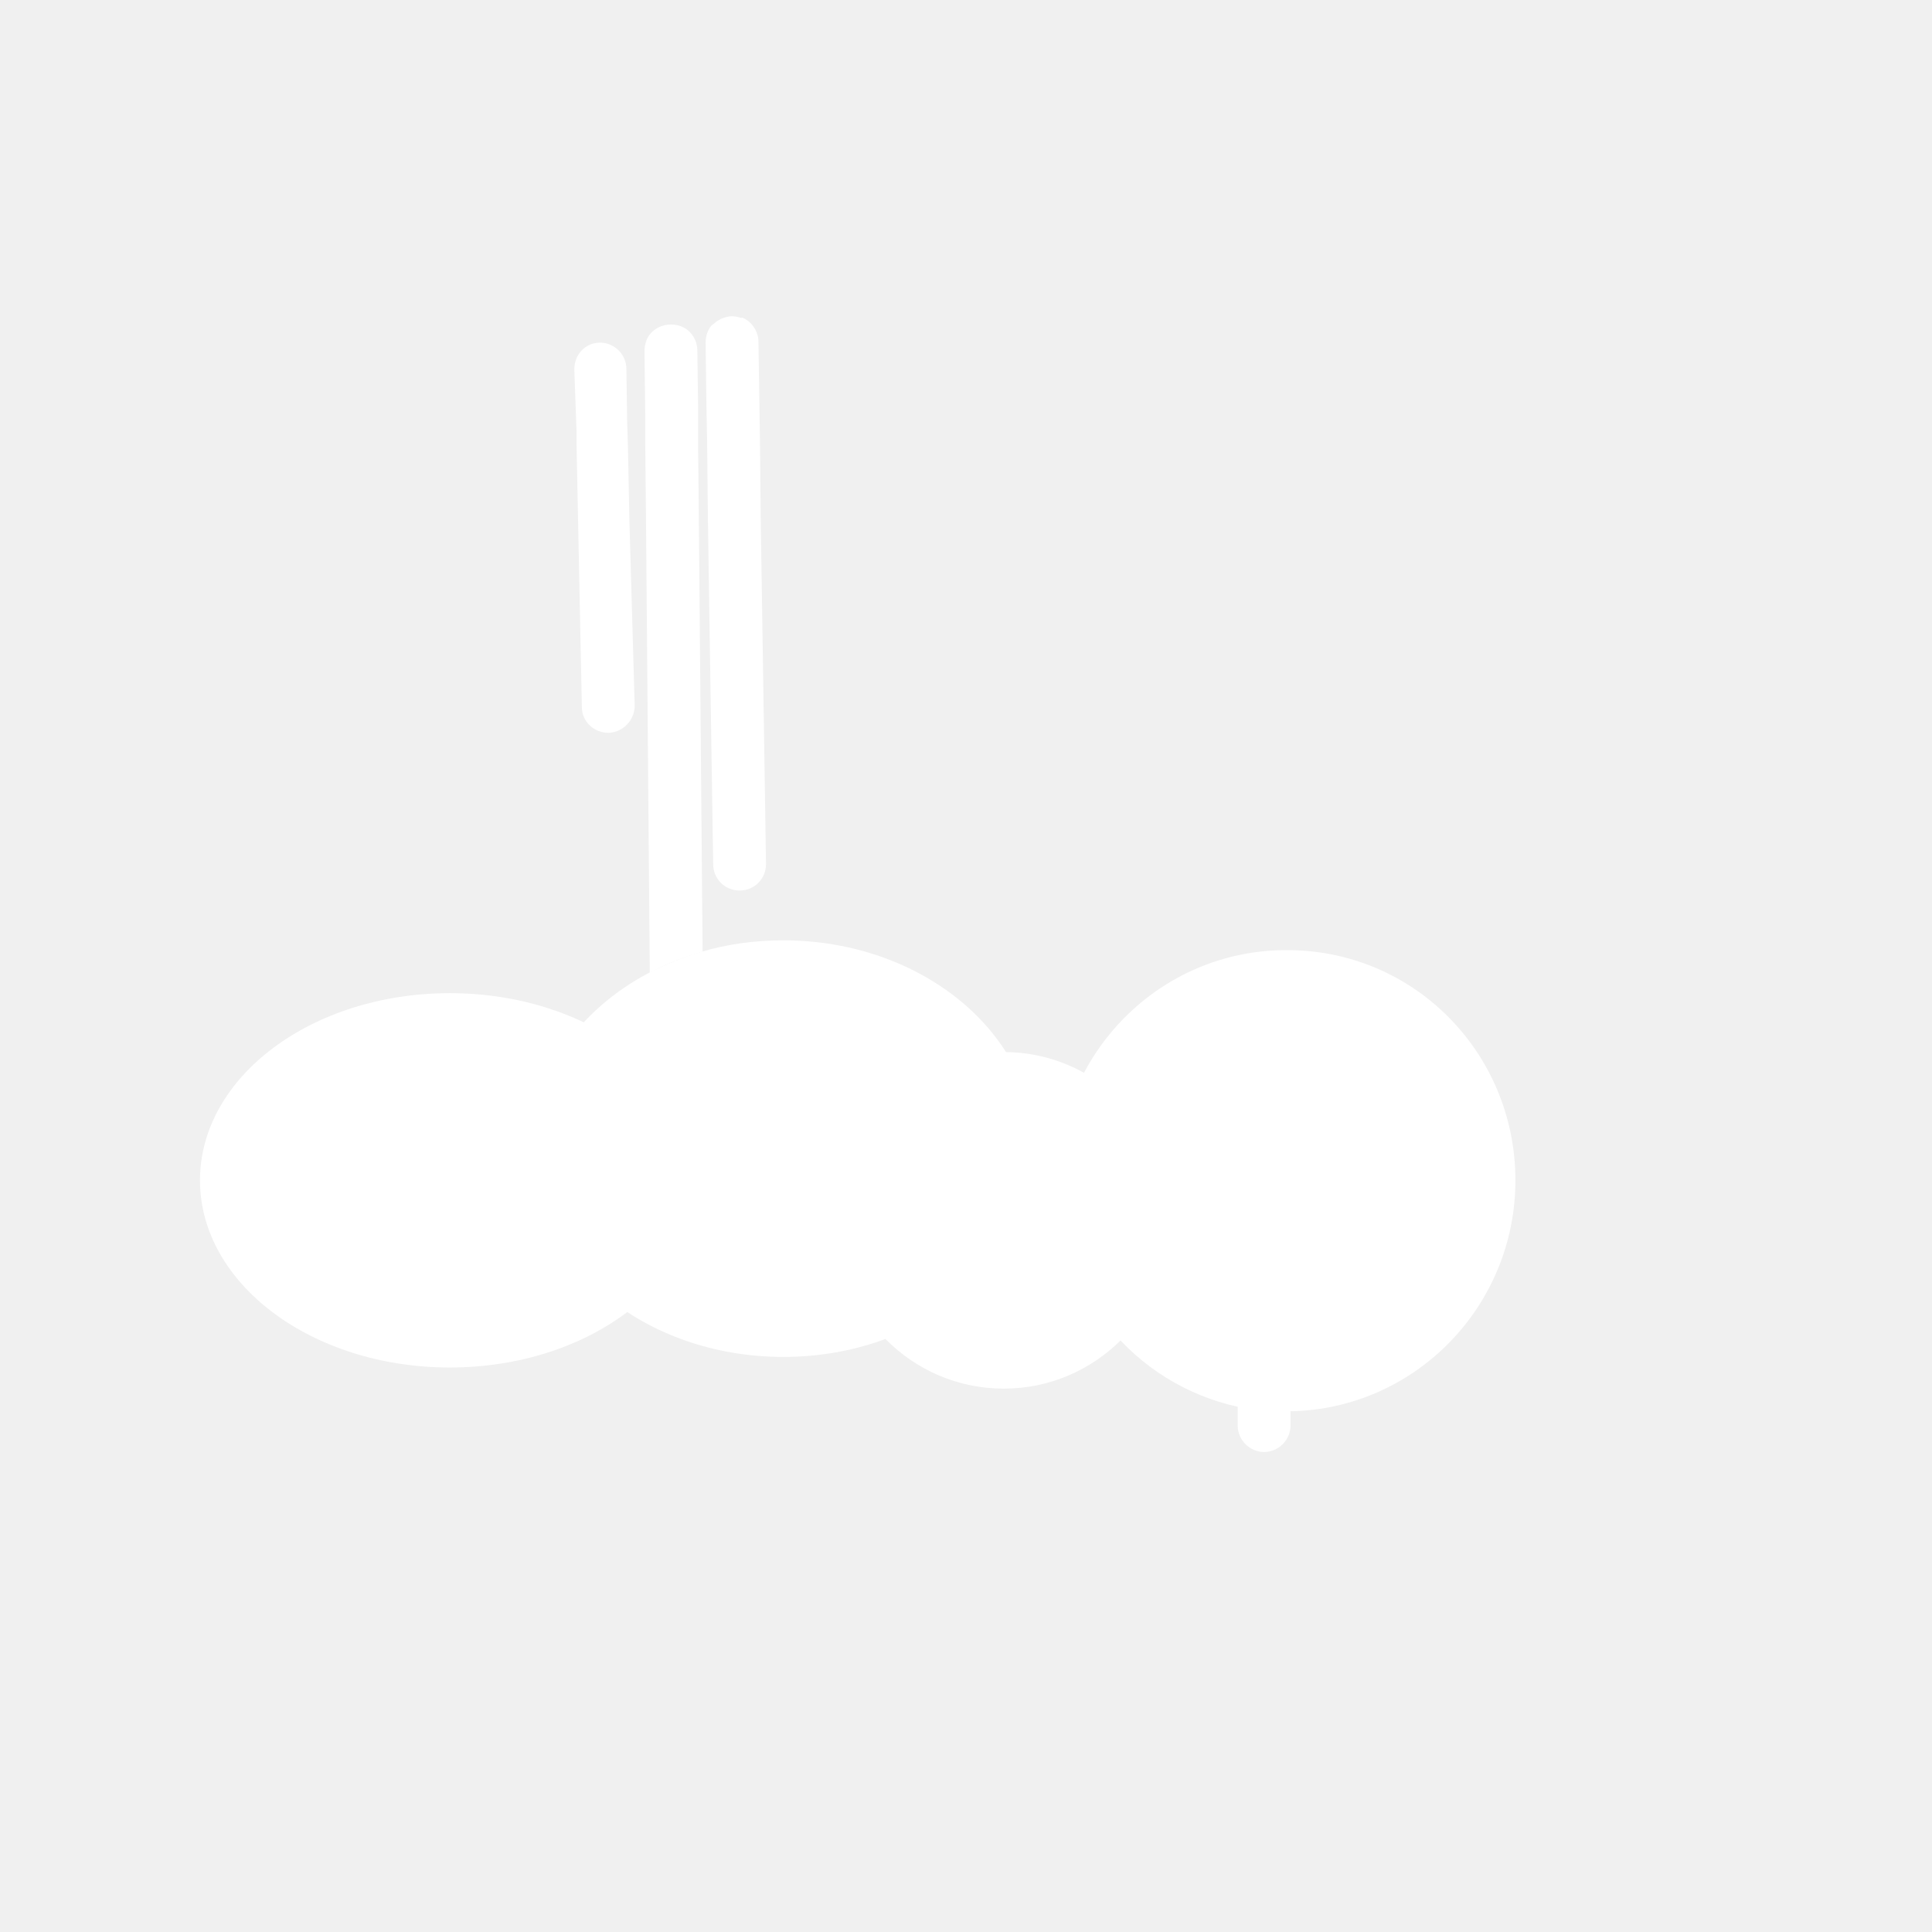
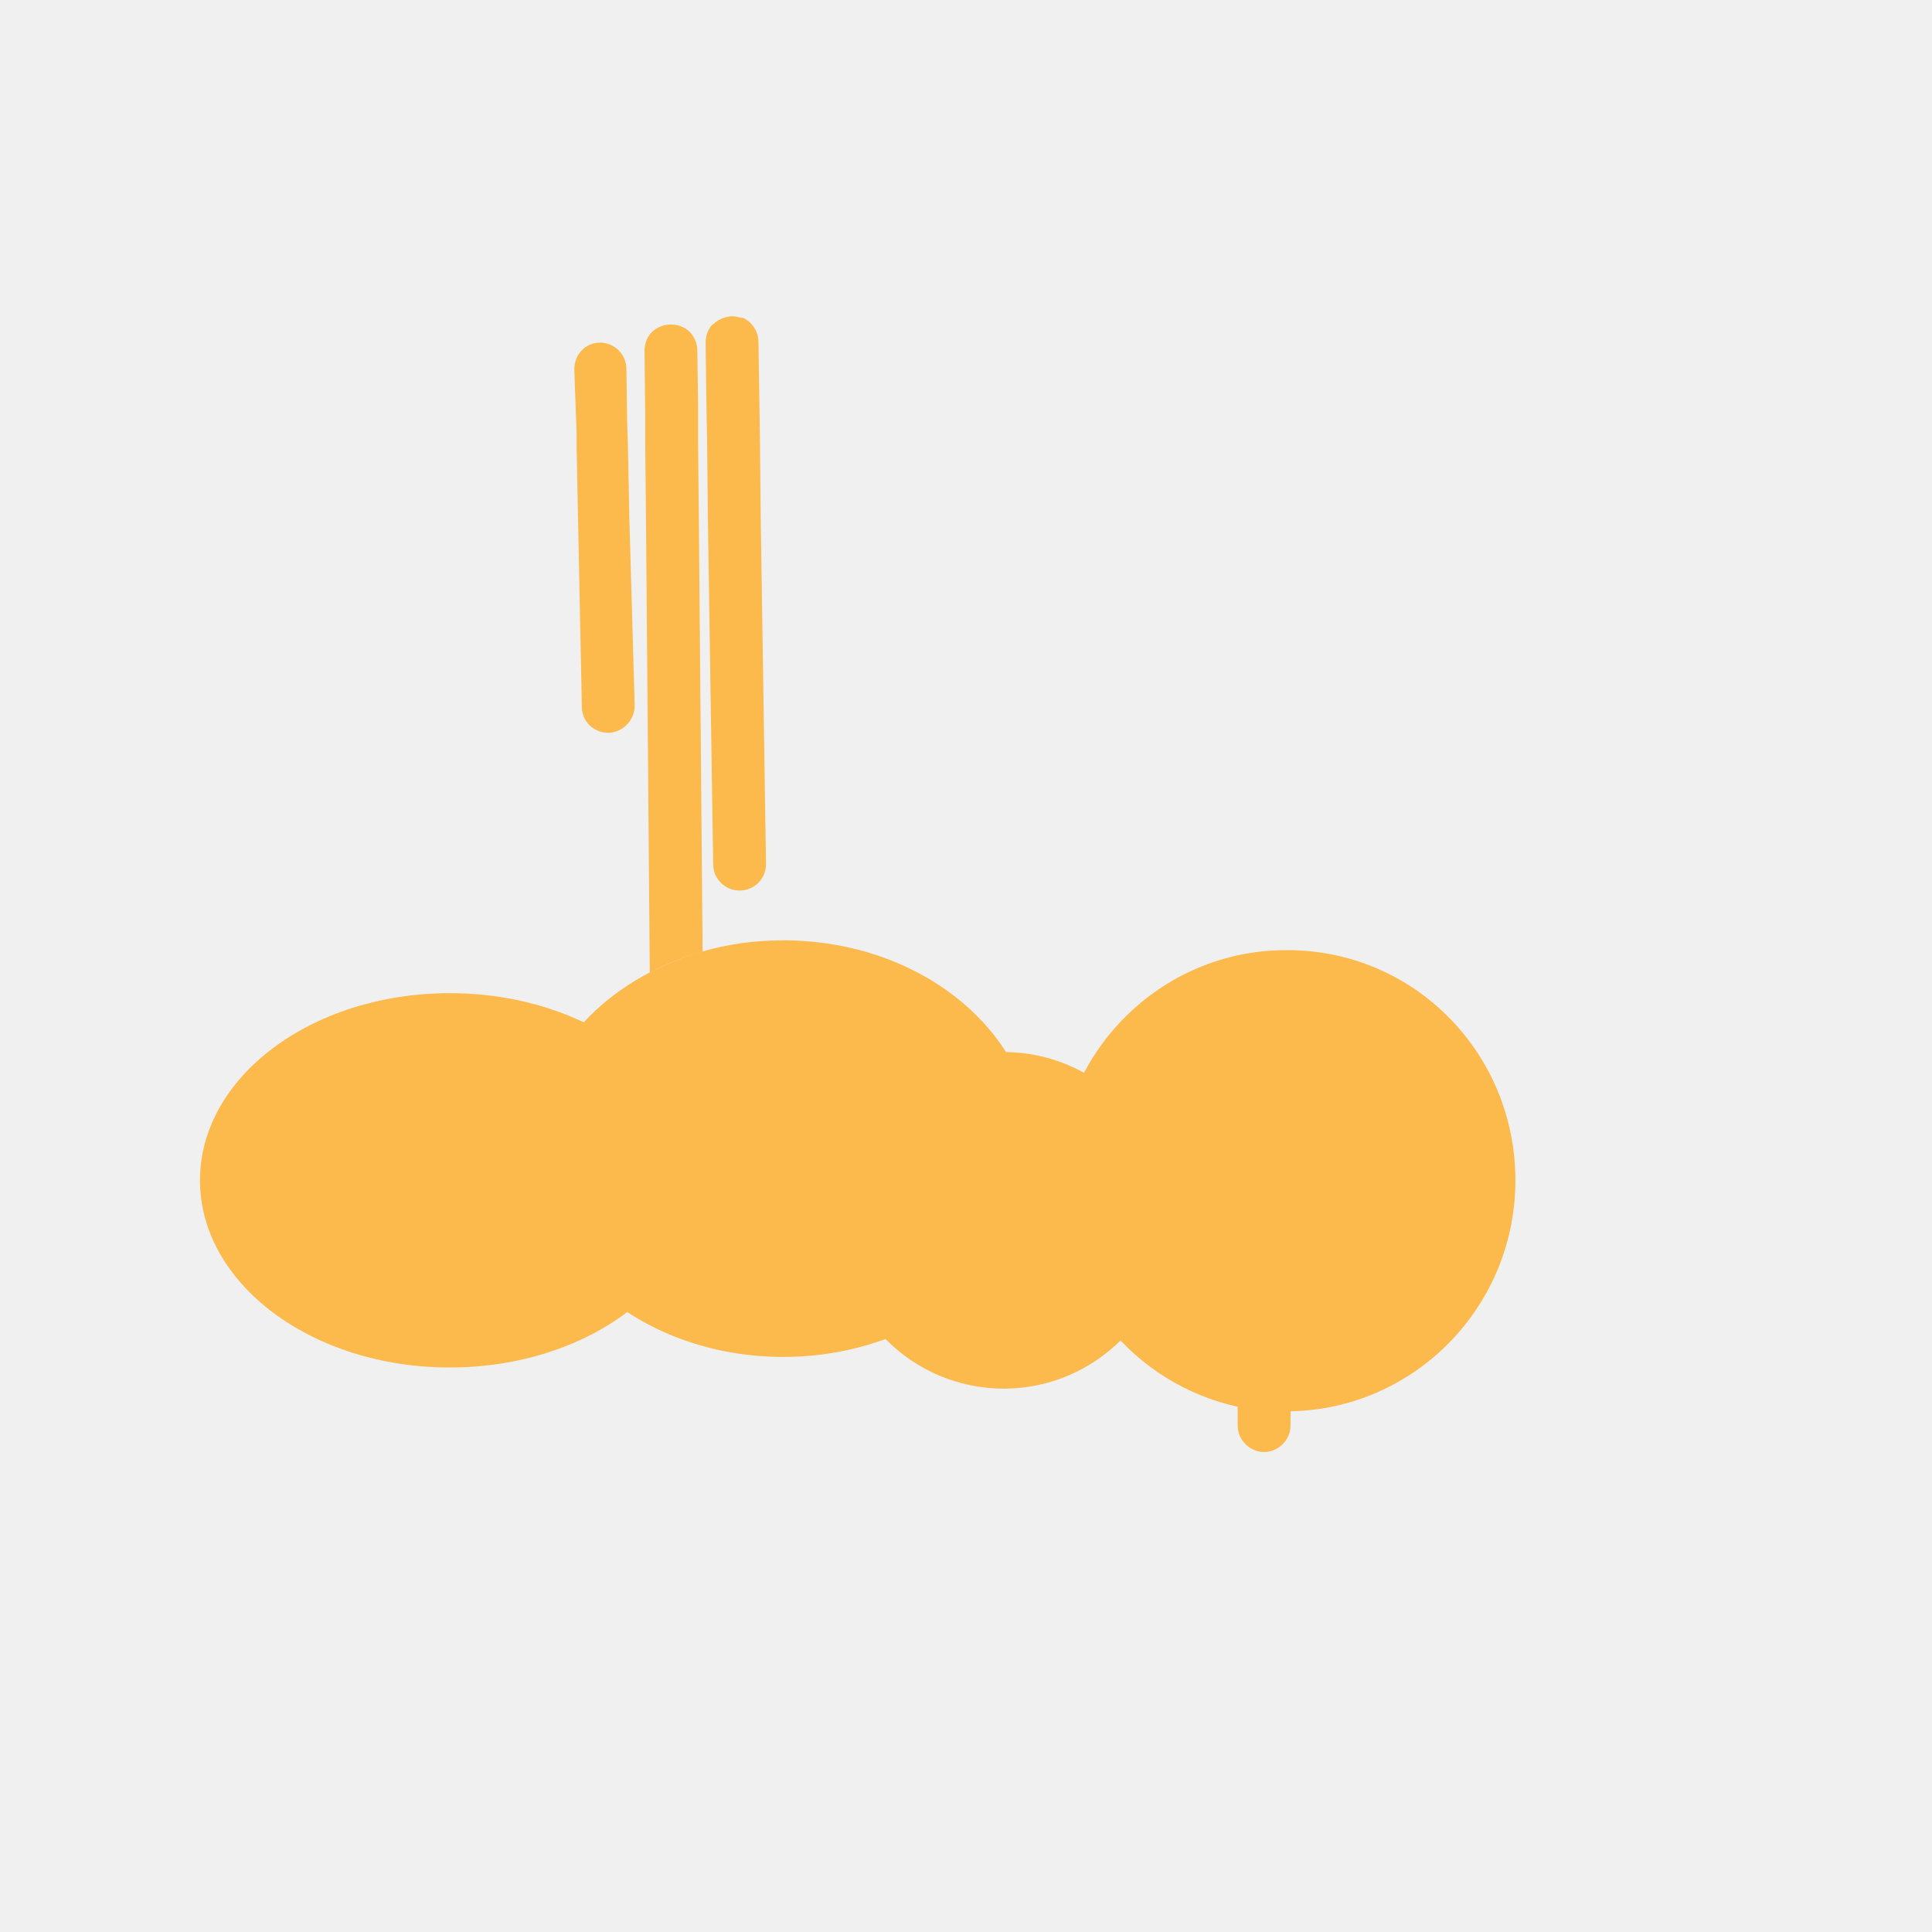
<svg xmlns="http://www.w3.org/2000/svg" version="1.1" id="Layer_1" x="0px" y="0px" viewBox="0 0 256 256" style="enable-background:new 0 0 256 256;" xml:space="preserve">
  <g>
    <g>
-       <path style="fill:#FFFFFF;" d="M93.1,126.1c-2.5,0.7-4.8,1.6-7,2.8L85.6,69l-0.1-10l0-3.7l-0.1-8.8c0-0.5,0.1-1,0.3-1.5    c0.5-1.2,1.8-2,3.2-2h0c0.9,0,1.7,0.3,2.3,0.8c0.7,0.6,1.2,1.6,1.2,2.6l0.1,7.3l0,5.1l0.1,10L93.1,126.1z" />
+       <path style="fill:#FCB94C;" d="M93.1,126.1c-2.5,0.7-4.8,1.6-7,2.8L85.6,69l-0.1-10v-3.7l-0.1-8.8c0-0.5,0.1-1,0.3-1.5    c0.5-1.2,1.8-2,3.2-2l0,0c0.9,0,1.7,0.3,2.3,0.8c0.7,0.6,1.2,1.6,1.2,2.6l0.1,7.3v5.1l0.1,10L93.1,126.1z" />
    </g>
    <g>
-       <path style="fill:#FFFFFF;" d="M84.1,93.5c0,1.9-1.5,3.5-3.4,3.6h-0.1c-1.9,0-3.5-1.5-3.5-3.4l-0.5-24.6l-0.2-10l0-1.8L76.1,49    c0-0.8,0.2-1.5,0.6-2.1c0.6-0.9,1.6-1.5,2.8-1.5c0.7,0,1.3,0.2,1.8,0.5c1,0.6,1.7,1.7,1.7,3l0.1,6.9l0.1,3.2l0.2,10L84.1,93.5z" />
+       <path style="fill:#FCB94C;" d="M84.1,93.5c0,1.9-1.5,3.5-3.4,3.6h-0.1c-1.9,0-3.5-1.5-3.5-3.4l-0.5-24.6l-0.2-10v-1.8L76.1,49    c0-0.8,0.2-1.5,0.6-2.1c0.6-0.9,1.6-1.5,2.8-1.5c0.7,0,1.3,0.2,1.8,0.5c1,0.6,1.7,1.7,1.7,3l0.1,6.9l0.1,3.2l0.2,10L84.1,93.5z" />
    </g>
    <g>
-       <path style="fill:#FFFFFF;" d="M101.5,114.5c0,1.9-1.5,3.5-3.5,3.5h0c-1.9,0-3.5-1.5-3.5-3.5l-0.7-45.8l-0.1-10l-0.1-5.3l-0.1-8    c0-0.9,0.3-1.8,0.9-2.4l4-0.9c1.2,0.5,2.1,1.8,2.1,3.2l0.1,6.6l0.1,6.8l0.1,10L101.5,114.5z" />
-       <path style="fill:#FFFFFF;" d="M98.4,42.2l-4,0.9c0.6-0.7,1.5-1.1,2.5-1.2C97.4,41.9,97.9,42,98.4,42.2z" />
+       <path style="fill:#FCB94C;" d="M101.5,114.5c0,1.9-1.5,3.5-3.5,3.5l0,0c-1.9,0-3.5-1.5-3.5-3.5l-0.7-45.8l-0.1-10l-0.1-5.3l-0.1-8    c0-0.9,0.3-1.8,0.9-2.4l4-0.9c1.2,0.5,2.1,1.8,2.1,3.2l0.1,6.6l0.1,6.8l0.1,10L101.5,114.5z" />
+       <path style="fill:#FCB94C;" d="M98.4,42.2l-4,0.9c0.6-0.7,1.5-1.1,2.5-1.2C97.4,41.9,97.9,42,98.4,42.2z" />
    </g>
-     <ellipse style="fill:#FFFFFF;" cx="59.6" cy="156.4" rx="33.1" ry="24.8" />
-     <path style="fill:#FFFFFF;" d="M137.1,152.2c0,15.2-14.9,27.6-33.3,27.6s-33.3-12.3-33.3-27.6c0-9.8,6.2-18.4,15.5-23.3   c2.2-1.1,4.5-2.1,7-2.8c3.4-1,7-1.5,10.8-1.5C122.2,124.6,137.1,137,137.1,152.2z" />
-     <ellipse style="fill:#FFFFFF;" cx="133" cy="161.7" rx="22.1" ry="22.3" />
-     <path style="fill:#FFFFFF;" d="M200.8,156.4c0,16.7-13.3,30.3-29.8,30.6v1.9c0,1.9-1.6,3.5-3.5,3.5c-1.9,0-3.5-1.6-3.5-3.5v-2.5   c-13.7-3-23.9-15.2-23.9-29.9c0-16.9,13.6-30.6,30.3-30.6C187.3,125.8,200.8,139.5,200.8,156.4z" />
+     <ellipse style="fill:#FCB94C;" cx="59.6" cy="156.4" rx="33.1" ry="24.8" />
+     <path style="fill:#FCB94C;" d="M137.1,152.2c0,15.2-14.9,27.6-33.3,27.6s-33.3-12.3-33.3-27.6c0-9.8,6.2-18.4,15.5-23.3   c2.2-1.1,4.5-2.1,7-2.8c3.4-1,7-1.5,10.8-1.5C122.2,124.6,137.1,137,137.1,152.2z" />
+     <ellipse style="fill:#FCB94C;" cx="133" cy="161.7" rx="22.1" ry="22.3" />
+     <path style="fill:#FCB94C;" d="M200.8,156.4c0,16.7-13.3,30.3-29.8,30.6v1.9c0,1.9-1.6,3.5-3.5,3.5s-3.5-1.6-3.5-3.5v-2.5   c-13.7-3-23.9-15.2-23.9-29.9c0-16.9,13.6-30.6,30.3-30.6C187.3,125.8,200.8,139.5,200.8,156.4z" />
    <g>
-       <path style="fill:#FFFFFF;" d="M172.3,171.7v7c-0.4,0-0.8,0.1-1.2,0.1v-7C171.5,171.8,171.9,171.7,172.3,171.7z" />
-       <path style="fill:#FFFFFF;" d="M192.7,156.4c0,9.2-5.5,17.1-13.4,20.6v-8c3.9-2.8,6.4-7.4,6.4-12.5c0-8.5-6.8-15.4-15.3-15.4    c-8.4,0-15.2,6.9-15.2,15.4c0,6.2,3.6,11.5,8.8,14v7.5c-9.2-2.8-15.8-11.3-15.8-21.5c0-12.4,10-22.4,22.2-22.4    C182.8,134,192.7,144,192.7,156.4z" />
+       <path style="fill:#FCB94C;" d="M172.3,171.7v7c-0.4,0-0.8,0.1-1.2,0.1v-7C171.5,171.8,171.9,171.7,172.3,171.7z" />
+       <path style="fill:#FCB94C;" d="M192.7,156.4c0,9.2-5.5,17.1-13.4,20.6v-8c3.9-2.8,6.4-7.4,6.4-12.5c0-8.5-6.8-15.4-15.3-15.4    c-8.4,0-15.2,6.9-15.2,15.4c0,6.2,3.6,11.5,8.8,14v7.5c-9.2-2.8-15.8-11.3-15.8-21.5c0-12.4,10-22.4,22.2-22.4    C182.8,134,192.7,144,192.7,156.4z" />
    </g>
-     <path style="fill:#FFFFFF;" d="M54.5,152.2c0,0-14.5,17.4,0,19.3c14.5,1.9,31.4-10.4,38.6-18" />
+     <path style="fill:#FCB94C;" d="M54.5,152.2c0,0-14.5,17.4,0,19.3c14.5,1.9,31.4-10.4,38.6-18" />
    <g>
-       <path style="fill:#FFFFFF;" d="M171.1,150.5v5.8h-7v-5.8c0-1.9,1.6-3.5,3.5-3.5C169.5,147,171.1,148.6,171.1,150.5z" />
+       <path style="fill:#FCB94C;" d="M171.1,150.5v5.8h-7v-5.8c0-1.9,1.6-3.5,3.5-3.5S171.1,148.6,171.1,150.5z" />
    </g>
    <g>
-       <path style="fill:#FFFFFF;" d="M179.3,150.5v5.8h-7v-5.8c0-1.9,1.6-3.5,3.5-3.5C177.8,147,179.3,148.6,179.3,150.5z" />
+       <path style="fill:#FCB94C;" d="M179.3,150.5v5.8h-7v-5.8c0-1.9,1.6-3.5,3.5-3.5C177.8,147,179.3,148.6,179.3,150.5z" />
    </g>
    <g>
-       <path style="fill:#FFFFFF;" d="M96.1,170.7c-8.8,0-13.5-3.1-15.9-6c-3.7-4.5-4.3-11.1-1.6-18c2.6-6.8,8.7-14.2,16.5-15.3    c25.5-3.7,34.6,15.7,34.7,15.9c0.8,1.8,0,3.8-1.7,4.6c-1.8,0.8-3.8,0-4.6-1.7c-0.3-0.7-7.2-14.8-27.4-11.9    c-4.1,0.6-8.7,5.2-11,10.9c-1.7,4.4-1.5,8.5,0.5,11c2.8,3.4,9.2,4.3,18.1,2.7c9.3-1.7,11.1-4.1,11.1-4.6c-0.1-1.9-7.1-6.6-17.5-7    c-1.9-0.1-3.4-1.7-3.4-3.6c0.1-1.9,1.7-3.4,3.6-3.4c11.2,0.5,23.6,5.8,24.2,13.5c0.4,5.8-5.3,9.8-16.9,11.9    C101.6,170.4,98.6,170.7,96.1,170.7z" />
+       <path style="fill:#FCB94C;" d="M96.1,170.7c-8.8,0-13.5-3.1-15.9-6c-3.7-4.5-4.3-11.1-1.6-18c2.6-6.8,8.7-14.2,16.5-15.3    c25.5-3.7,34.6,15.7,34.7,15.9c0.8,1.8,0,3.8-1.7,4.6c-1.8,0.8-3.8,0-4.6-1.7c-0.3-0.7-7.2-14.8-27.4-11.9    c-4.1,0.6-8.7,5.2-11,10.9c-1.7,4.4-1.5,8.5,0.5,11c2.8,3.4,9.2,4.3,18.1,2.7c9.3-1.7,11.1-4.1,11.1-4.6c-0.1-1.9-7.1-6.6-17.5-7    c-1.9-0.1-3.4-1.7-3.4-3.6c0.1-1.9,1.7-3.4,3.6-3.4c11.2,0.5,23.6,5.8,24.2,13.5c0.4,5.8-5.3,9.8-16.9,11.9    C101.6,170.4,98.6,170.7,96.1,170.7z" />
    </g>
  </g>
  <g style="opacity:0;">
    <g>
      <path style="fill:#EFEFEF;" d="M76.1,49l0.2,8.3l-7.4,1.6l-2.2-9.8l10-2.2C76.3,47.5,76,48.3,76.1,49z" />
      <path style="fill:#EFEFEF;" d="M85.4,46.5l0.1,8.8l-2.2,0.5l-0.1-6.9c0-1.3-0.7-2.4-1.7-3l4.4-1C85.5,45.4,85.4,45.9,85.4,46.5z" />
      <path style="fill:#EFEFEF;" d="M93.5,45.5l0.1,8l-1.1,0.3l-0.1-7.3c0-1.1-0.5-2-1.2-2.6l3.2-0.7C93.8,43.7,93.5,44.5,93.5,45.5z" />
      <path style="fill:#EFEFEF;" d="M242.3,20.9L100.6,52l-0.1-6.6c0-1.4-0.9-2.6-2.1-3.2l141.8-31.1L242.3,20.9z" />
    </g>
    <g>
      <polygon style="fill:#EFEFEF;" points="76.5,69.1 67.9,69.3 67.7,59.3 76.3,59.1   " />
      <polygon style="fill:#EFEFEF;" points="85.6,69 83.5,69 83.3,59 85.5,59   " />
      <polygon style="fill:#EFEFEF;" points="93.8,68.8 92.6,68.8 92.5,58.8 93.7,58.8   " />
      <polygon style="fill:#EFEFEF;" points="241.3,66.3 100.8,68.7 100.7,58.7 241.1,56.3   " />
    </g>
    <g>
-       <path style="fill:#2CB79C;" d="M206.9,156.4c0,39-43,70.6-96.1,70.6s-96.1-31.6-96.1-70.6h149.3v32.5c0,1.9,1.6,3.5,3.5,3.5    c1.9,0,3.5-1.6,3.5-3.5v-32.5h1.2v25.8c0,1.9,1.6,3.5,3.5,3.5c1.9,0,3.5-1.6,3.5-3.5v-25.8H206.9z" />
+       <path style="fill:#2CB79C;" d="M206.9,156.4c0,39-43,70.6-96.1,70.6s-96.1-31.6-96.1-70.6H164v32.5c0,1.9,1.6,3.5,3.5,3.5    s3.5-1.6,3.5-3.5v-32.5h1.2v25.8c0,1.9,1.6,3.5,3.5,3.5s3.5-1.6,3.5-3.5v-25.8H206.9z" />
      <line style="fill:none;stroke:#2CB79C;stroke-width:9;stroke-linecap:round;stroke-linejoin:round;stroke-miterlimit:10;" x1="74.6" y1="227" x2="147.1" y2="227" />
    </g>
    <g style="opacity:0.1;">
-       <path d="M93.1,126.1c-2.5,0.7-4.8,1.6-7,2.8L85.6,69l-0.1-10l0-3.7l-0.1-8.8c0-0.5,0.1-1,0.3-1.5c0.5-1.2,1.8-2,3.2-2h0    c0.9,0,1.7,0.3,2.3,0.8c0.7,0.6,1.2,1.6,1.2,2.6l0.1,7.3l0,5.1l0.1,10L93.1,126.1z" />
+       <path d="M93.1,126.1c-2.5,0.7-4.8,1.6-7,2.8L85.6,69l-0.1-10v-3.7l-0.1-8.8c0-0.5,0.1-1,0.3-1.5c0.5-1.2,1.8-2,3.2-2l0,0    c0.9,0,1.7,0.3,2.3,0.8c0.7,0.6,1.2,1.6,1.2,2.6l0.1,7.3v5.1l0.1,10L93.1,126.1z" />
    </g>
    <g style="opacity:0.1;">
-       <path d="M84.1,93.5c0,1.9-1.5,3.5-3.4,3.6h-0.1c-1.9,0-3.5-1.5-3.5-3.4l-0.5-24.6l-0.2-10l0-1.8L76.1,49c0-0.8,0.2-1.5,0.6-2.1    c0.6-0.9,1.6-1.5,2.8-1.5c0.7,0,1.3,0.2,1.8,0.5c1,0.6,1.7,1.7,1.7,3l0.1,6.9l0.1,3.2l0.2,10L84.1,93.5z" />
+       <path d="M84.1,93.5c0,1.9-1.5,3.5-3.4,3.6h-0.1c-1.9,0-3.5-1.5-3.5-3.4l-0.5-24.6l-0.2-10v-1.8L76.1,49c0-0.8,0.2-1.5,0.6-2.1    c0.6-0.9,1.6-1.5,2.8-1.5c0.7,0,1.3,0.2,1.8,0.5c1,0.6,1.7,1.7,1.7,3l0.1,6.9l0.1,3.2l0.2,10L84.1,93.5z" />
    </g>
    <g style="opacity:0.1;">
-       <path d="M101.5,114.5c0,1.9-1.5,3.5-3.5,3.5h0c-1.9,0-3.5-1.5-3.5-3.5l-0.7-45.8l-0.1-10l-0.1-5.3l-0.1-8c0-0.9,0.3-1.8,0.9-2.4    l4-0.9c1.2,0.5,2.1,1.8,2.1,3.2l0.1,6.6l0.1,6.8l0.1,10L101.5,114.5z" />
+       <path d="M101.5,114.5c0,1.9-1.5,3.5-3.5,3.5l0,0c-1.9,0-3.5-1.5-3.5-3.5l-0.7-45.8l-0.1-10l-0.1-5.3l-0.1-8c0-0.9,0.3-1.8,0.9-2.4    l4-0.9c1.2,0.5,2.1,1.8,2.1,3.2l0.1,6.6l0.1,6.8l0.1,10L101.5,114.5z" />
      <path d="M98.4,42.2l-4,0.9c0.6-0.7,1.5-1.1,2.5-1.2C97.4,41.9,97.9,42,98.4,42.2z" />
    </g>
    <g style="opacity:0.1;">
      <path d="M192.7,156.4h-7c0-8.5-6.8-15.4-15.3-15.4c-8.4,0-15.2,6.9-15.2,15.4h-7c0-12.4,10-22.4,22.2-22.4    C182.8,134,192.7,144,192.7,156.4z" />
    </g>
    <g style="opacity:0.1;">
      <path d="M128,151.9c-1.8,0.8-3.8,0-4.6-1.7c-0.3-0.7-7.2-14.8-27.4-11.9c-4.1,0.6-8.8,5.2-11,10.9c-1,2.6-1.4,5.1-1.1,7.2h-7    c-0.2-3,0.3-6.3,1.6-9.7c2.6-6.8,8.7-14.2,16.5-15.3c25.5-3.7,34.6,15.7,34.7,15.9C130.5,149,129.8,151.1,128,151.9z" />
      <path d="M121.5,156.4h-8.2c-2.6-2.1-8.3-4.7-16-5.1c-1.9-0.1-3.4-1.7-3.4-3.6c0.1-1.9,1.7-3.4,3.6-3.4    C108.1,144.8,119.6,149.4,121.5,156.4z" />
    </g>
  </g>
</svg>
